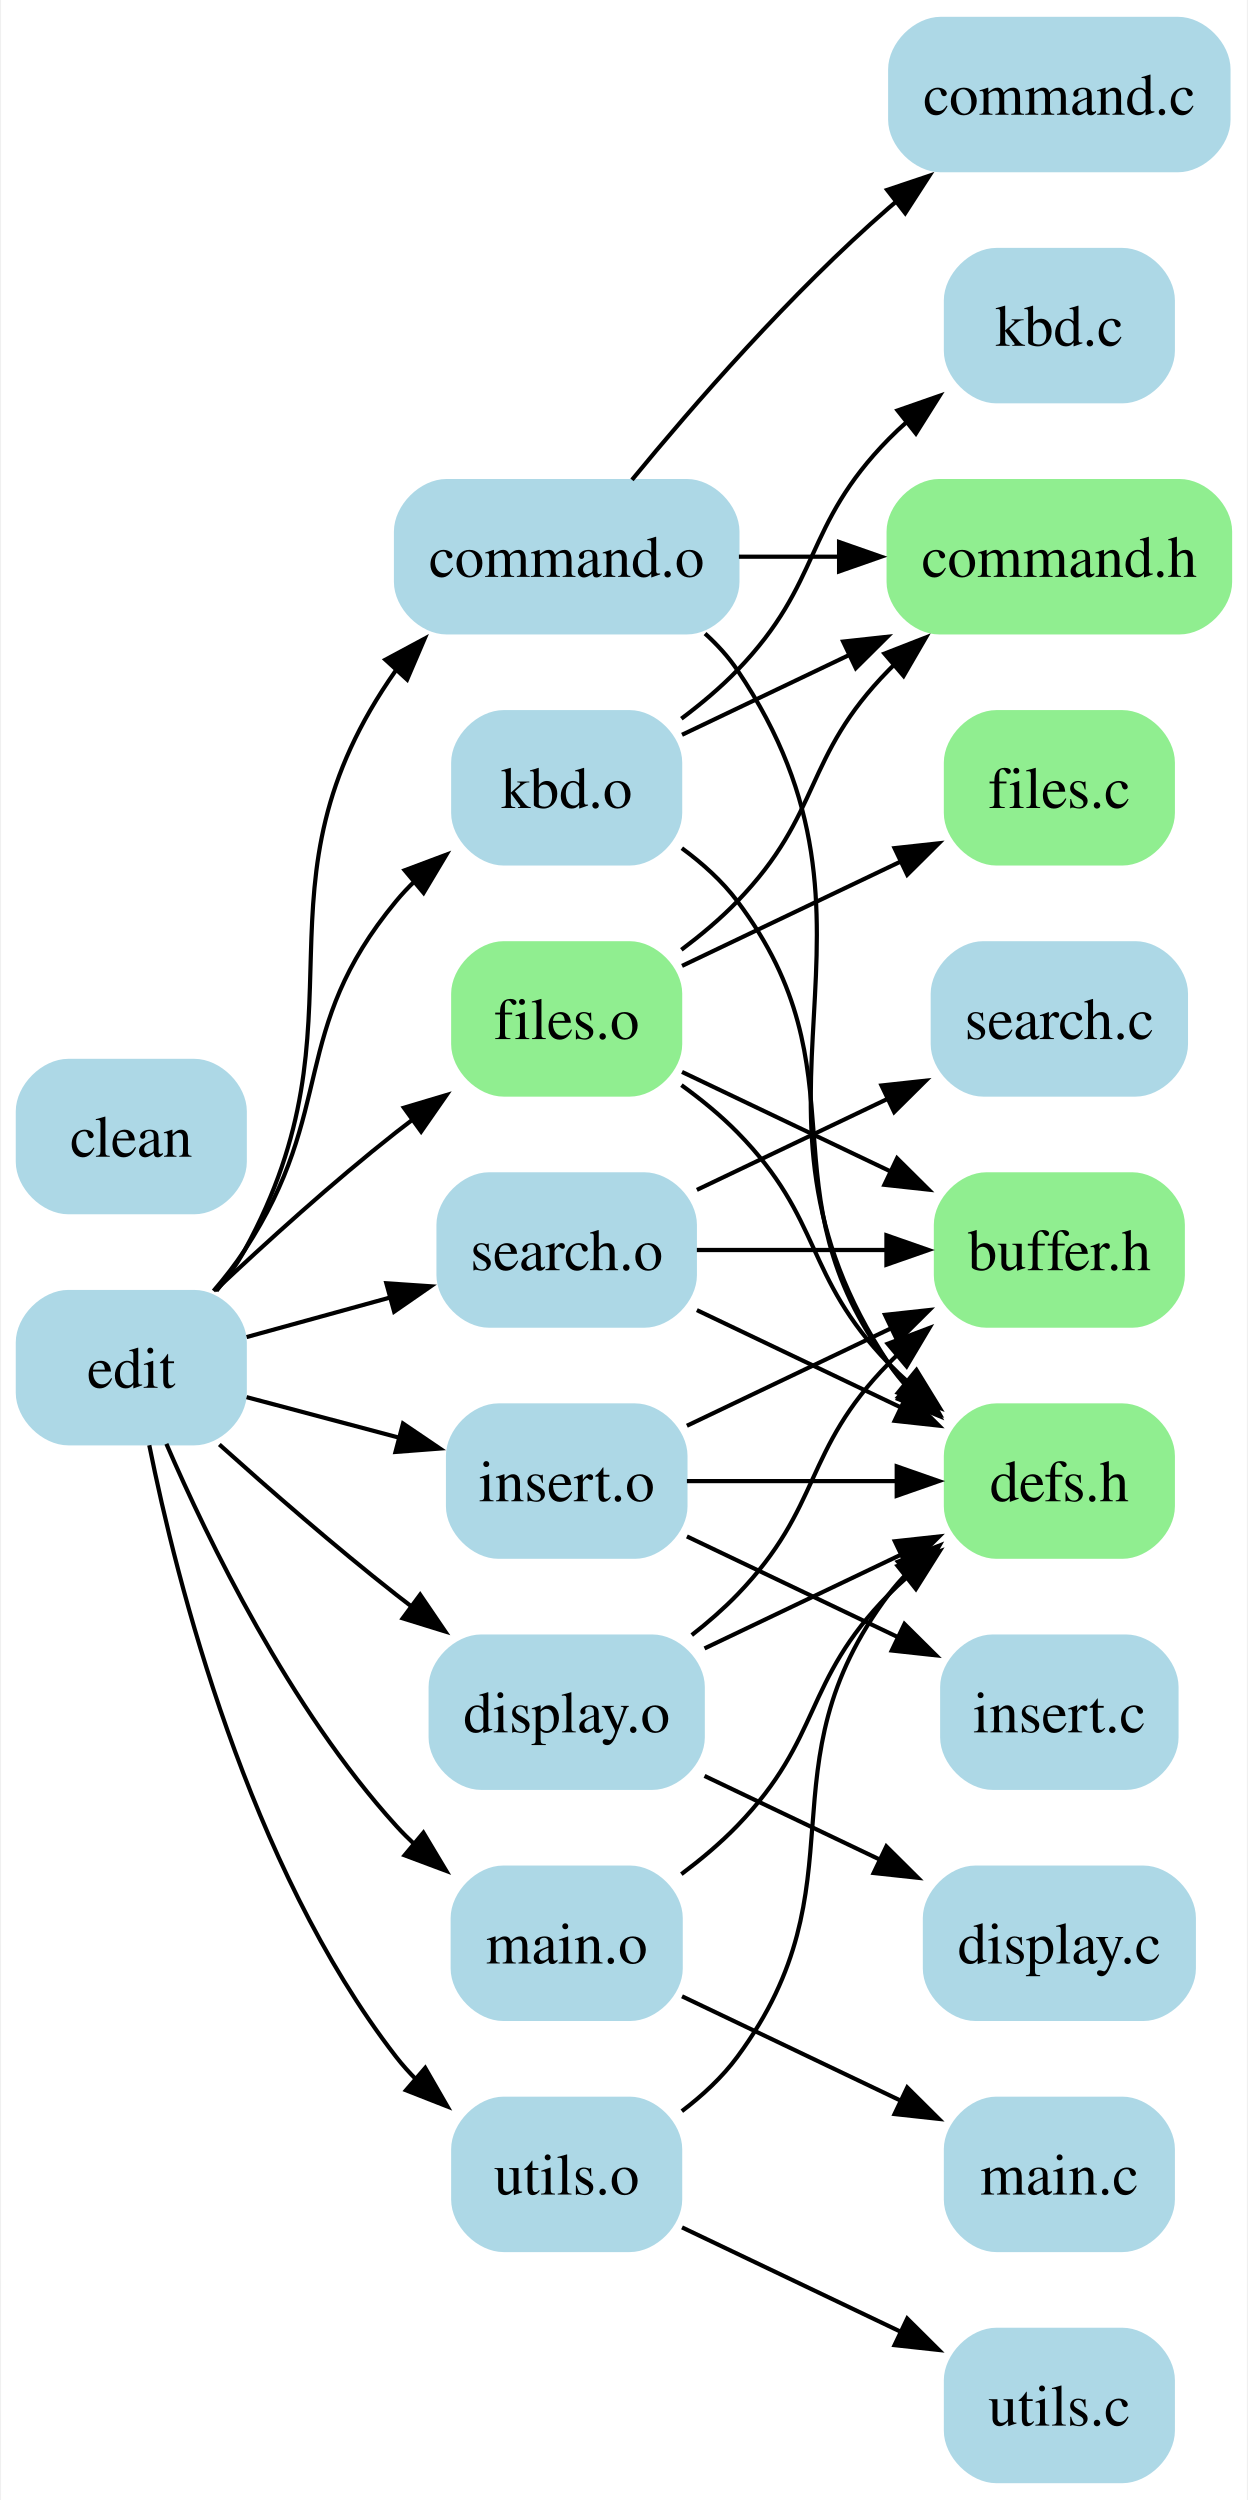
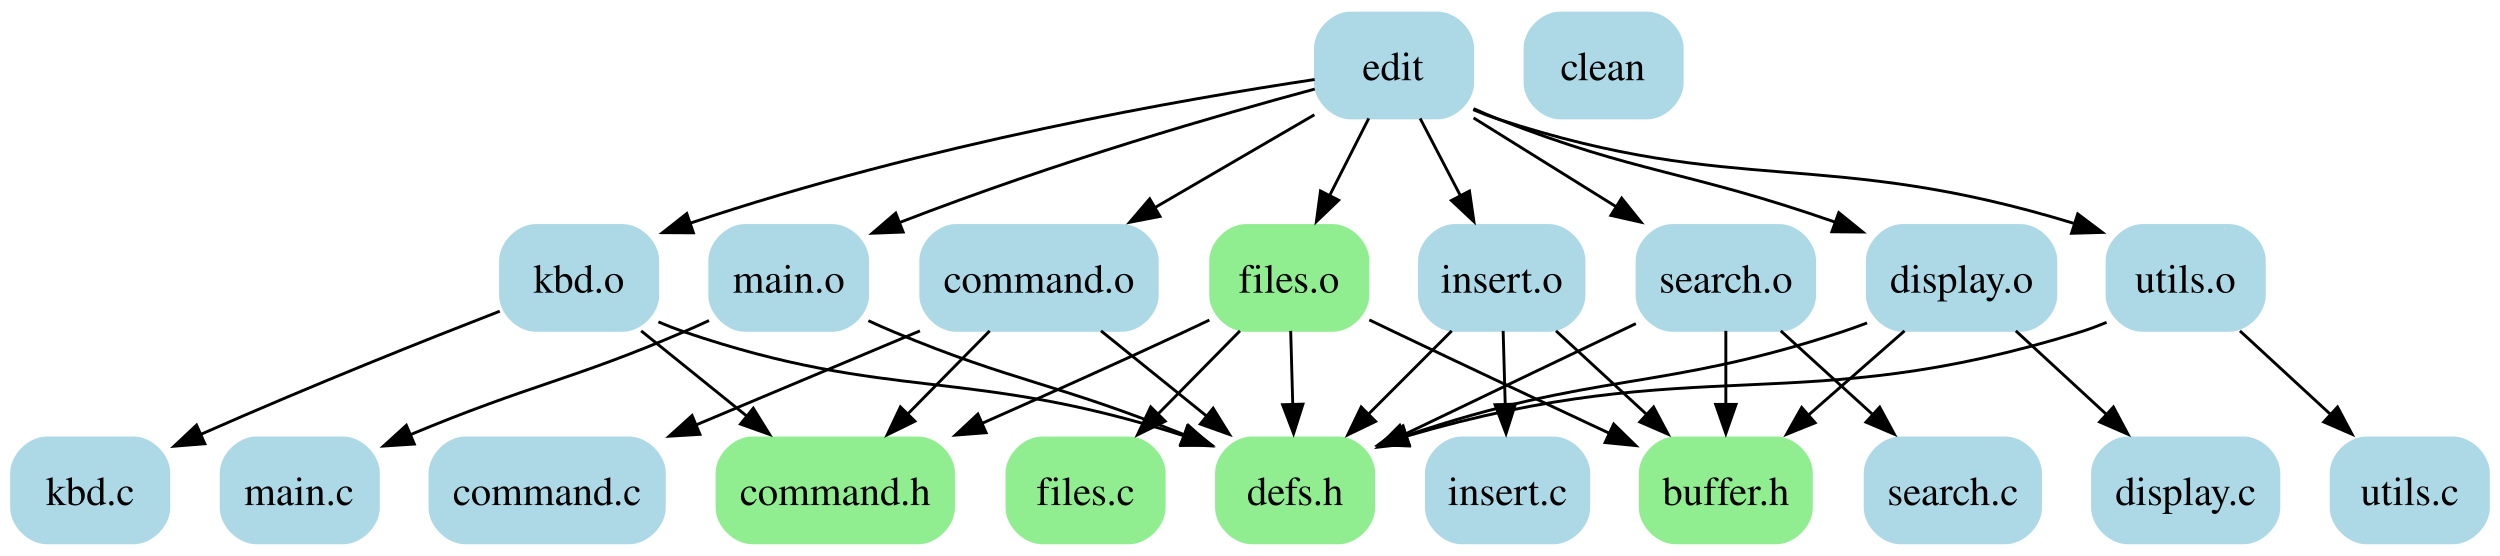
- <svg xmlns="http://www.w3.org/2000/svg" width="297pt" height="595pt" viewBox="0.00 0.00 296.50 595.00">
-   <g id="graph0" class="graph" transform="scale(1 1) rotate(0) translate(4 591)">
-     <polygon fill="white" stroke="none" points="-4,4 -4,-591 292.5,-591 292.5,4 -4,4" />
+ <svg xmlns="http://www.w3.org/2000/svg" width="859pt" height="191pt" viewBox="0.00 0.00 859.00 191.00">
+   <g id="graph0" class="graph" transform="scale(1 1) rotate(0) translate(4 187)">
+     <polygon fill="white" stroke="none" points="-4,4 -4,-187 855,-187 855,4 -4,4" />
    <g id="node1" class="node">
-       <path fill="lightblue" stroke="lightblue" d="M229.75,-330.5C229.75,-330.5 266,-330.5 266,-330.5 272,-330.5 278,-336.5 278,-342.5 278,-342.5 278,-354.5 278,-354.5 278,-360.5 272,-366.5 266,-366.5 266,-366.5 229.75,-366.5 229.75,-366.5 223.75,-366.5 217.75,-360.5 217.75,-354.5 217.75,-354.5 217.75,-342.5 217.75,-342.5 217.75,-336.5 223.75,-330.5 229.75,-330.5" />
-       <text text-anchor="middle" x="247.88" y="-343.7" font-family="Times,serif" font-size="14.00">search.c</text>
+       <path fill="lightgreen" stroke="lightgreen" d="M254.38,-0.5C254.38,-0.5 311.62,-0.5 311.62,-0.5 317.62,-0.5 323.62,-6.5 323.62,-12.5 323.62,-12.5 323.62,-24.5 323.62,-24.5 323.62,-30.5 317.62,-36.5 311.62,-36.5 311.62,-36.5 254.38,-36.5 254.38,-36.5 248.38,-36.5 242.38,-30.5 242.38,-24.5 242.38,-24.5 242.38,-12.5 242.38,-12.5 242.38,-6.5 248.38,-0.5 254.38,-0.5" />
+       <text text-anchor="middle" x="283" y="-13.45" font-family="Times,serif" font-size="14.00">command.h</text>
    </g>
    <g id="node2" class="node">
-       <path fill="lightblue" stroke="lightblue" d="M102,-440.5C102,-440.5 159.25,-440.5 159.25,-440.5 165.25,-440.5 171.25,-446.5 171.25,-452.5 171.25,-452.5 171.25,-464.5 171.25,-464.5 171.25,-470.5 165.25,-476.5 159.25,-476.5 159.25,-476.5 102,-476.5 102,-476.5 96,-476.5 90,-470.5 90,-464.5 90,-464.5 90,-452.5 90,-452.5 90,-446.5 96,-440.5 102,-440.5" />
-       <text text-anchor="middle" x="130.62" y="-453.7" font-family="Times,serif" font-size="14.00">command.o</text>
+       <path fill="lightblue" stroke="lightblue" d="M12,-0.5C12,-0.5 42,-0.5 42,-0.5 48,-0.5 54,-6.5 54,-12.5 54,-12.5 54,-24.5 54,-24.5 54,-30.5 48,-36.5 42,-36.5 42,-36.5 12,-36.5 12,-36.5 6,-36.5 0,-30.5 0,-24.5 0,-24.5 0,-12.5 0,-12.5 0,-6.5 6,-0.5 12,-0.5" />
+       <text text-anchor="middle" x="27" y="-13.45" font-family="Times,serif" font-size="14.00">kbd.c</text>
    </g>
    <g id="node3" class="node">
-       <path fill="lightblue" stroke="lightblue" d="M219.62,-550.5C219.62,-550.5 276.12,-550.5 276.12,-550.5 282.12,-550.5 288.12,-556.5 288.12,-562.5 288.12,-562.5 288.12,-574.5 288.12,-574.5 288.12,-580.5 282.12,-586.5 276.12,-586.5 276.12,-586.5 219.62,-586.5 219.62,-586.5 213.62,-586.5 207.62,-580.5 207.62,-574.5 207.62,-574.5 207.62,-562.5 207.62,-562.5 207.62,-556.5 213.62,-550.5 219.62,-550.5" />
-       <text text-anchor="middle" x="247.88" y="-563.7" font-family="Times,serif" font-size="14.00">command.c</text>
+       <path fill="lightgreen" stroke="lightgreen" d="M571.62,-0.5C571.62,-0.5 606.38,-0.5 606.38,-0.5 612.38,-0.5 618.38,-6.5 618.38,-12.5 618.38,-12.5 618.38,-24.5 618.38,-24.5 618.38,-30.5 612.38,-36.5 606.38,-36.5 606.38,-36.5 571.62,-36.5 571.62,-36.5 565.62,-36.5 559.62,-30.5 559.62,-24.5 559.62,-24.5 559.62,-12.5 559.62,-12.5 559.62,-6.5 565.62,-0.5 571.62,-0.5" />
+       <text text-anchor="middle" x="589" y="-13.45" font-family="Times,serif" font-size="14.00">buffer.h</text>
+     </g>
+     <g id="node4" class="node">
+       <path fill="lightblue" stroke="lightblue" d="M251.88,-73.5C251.88,-73.5 282.12,-73.5 282.12,-73.5 288.12,-73.5 294.12,-79.5 294.12,-85.5 294.12,-85.5 294.12,-97.5 294.12,-97.5 294.12,-103.5 288.12,-109.5 282.12,-109.5 282.12,-109.5 251.88,-109.5 251.88,-109.5 245.88,-109.5 239.88,-103.5 239.88,-97.5 239.88,-97.5 239.88,-85.5 239.88,-85.5 239.88,-79.5 245.88,-73.5 251.88,-73.5" />
+       <text text-anchor="middle" x="267" y="-86.45" font-family="Times,serif" font-size="14.00">main.o</text>
+     </g>
+     <g id="node5" class="node">
+       <path fill="lightblue" stroke="lightblue" d="M84,-0.5C84,-0.5 114,-0.5 114,-0.5 120,-0.5 126,-6.5 126,-12.5 126,-12.5 126,-24.5 126,-24.5 126,-30.5 120,-36.5 114,-36.5 114,-36.5 84,-36.5 84,-36.5 78,-36.5 72,-30.5 72,-24.5 72,-24.5 72,-12.5 72,-12.5 72,-6.5 78,-0.5 84,-0.5" />
+       <text text-anchor="middle" x="98.75" y="-13.45" font-family="Times,serif" font-size="14.00">main.c</text>
    </g>
    <g id="edge1" class="edge">
-       <path fill="none" stroke="black" d="M146.16,-476.8C160.64,-494.42 183.99,-521.31 207.25,-541.5 207.89,-542.05 208.53,-542.6 209.19,-543.15" />
-       <polygon fill="black" stroke="black" points="206.9,-545.8 216.94,-549.17 211.19,-540.27 206.9,-545.8" />
-     </g>
-     <g id="node4" class="node">
-       <path fill="lightgreen" stroke="lightgreen" d="M232.88,-220.5C232.88,-220.5 262.88,-220.5 262.88,-220.5 268.88,-220.5 274.88,-226.5 274.88,-232.5 274.88,-232.5 274.88,-244.5 274.88,-244.5 274.88,-250.5 268.88,-256.5 262.88,-256.5 262.88,-256.5 232.88,-256.5 232.88,-256.5 226.88,-256.5 220.88,-250.5 220.88,-244.5 220.88,-244.5 220.88,-232.5 220.88,-232.5 220.88,-226.5 226.88,-220.5 232.88,-220.5" />
-       <text text-anchor="middle" x="247.88" y="-233.7" font-family="Times,serif" font-size="14.00">defs.h</text>
+       <path fill="none" stroke="black" d="M239.61,-76.86C236.72,-75.52 233.81,-74.21 231,-73 192.16,-56.32 178.8,-55.08 136.76,-37.55" />
+       <polygon fill="black" stroke="black" points="138.36,-34.43 127.79,-33.74 135.62,-40.87 138.36,-34.43" />
+     </g>
+     <g id="node6" class="node">
+       <path fill="lightgreen" stroke="lightgreen" d="M426,-0.5C426,-0.5 456,-0.5 456,-0.5 462,-0.5 468,-6.5 468,-12.5 468,-12.5 468,-24.5 468,-24.5 468,-30.5 462,-36.5 456,-36.5 456,-36.5 426,-36.5 426,-36.5 420,-36.5 414,-30.5 414,-24.5 414,-24.5 414,-12.5 414,-12.5 414,-6.5 420,-0.5 426,-0.5" />
+       <text text-anchor="middle" x="441" y="-13.45" font-family="Times,serif" font-size="14.00">defs.h</text>
    </g>
    <g id="edge2" class="edge">
-       <path fill="none" stroke="black" d="M163.55,-440.21C166.46,-437.58 169.11,-434.67 171.25,-431.5 213.24,-369.29 165.79,-329.07 207.25,-266.5 208.65,-264.39 210.27,-262.39 212.03,-260.5" />
-       <polygon fill="black" stroke="black" points="214.23,-263.23 219.36,-253.96 209.57,-258.01 214.23,-263.23" />
-     </g>
-     <g id="node5" class="node">
-       <path fill="lightgreen" stroke="lightgreen" d="M219.25,-440.5C219.25,-440.5 276.5,-440.5 276.5,-440.5 282.5,-440.5 288.5,-446.5 288.5,-452.5 288.5,-452.5 288.5,-464.5 288.5,-464.5 288.5,-470.5 282.5,-476.5 276.5,-476.5 276.5,-476.5 219.25,-476.5 219.25,-476.5 213.25,-476.5 207.25,-470.5 207.25,-464.5 207.25,-464.5 207.25,-452.5 207.25,-452.5 207.25,-446.5 213.25,-440.5 219.25,-440.5" />
-       <text text-anchor="middle" x="247.88" y="-453.7" font-family="Times,serif" font-size="14.00">command.h</text>
+       <path fill="none" stroke="black" d="M294.37,-76.8C297.26,-75.47 300.18,-74.18 303,-73 344.24,-55.77 358.62,-55.48 403.02,-37.58" />
+       <polygon fill="black" stroke="black" points="404.32,-40.83 412.23,-33.78 401.65,-34.36 404.32,-40.83" />
+     </g>
+     <g id="node7" class="node">
+       <path fill="lightblue" stroke="lightblue" d="M649.62,-73.5C649.62,-73.5 690.38,-73.5 690.38,-73.5 696.38,-73.5 702.38,-79.5 702.38,-85.5 702.38,-85.5 702.38,-97.5 702.38,-97.5 702.38,-103.5 696.38,-109.5 690.38,-109.5 690.38,-109.5 649.62,-109.5 649.62,-109.5 643.62,-109.5 637.62,-103.5 637.62,-97.5 637.62,-97.5 637.62,-85.5 637.62,-85.5 637.62,-79.5 643.62,-73.5 649.62,-73.5" />
+       <text text-anchor="middle" x="670" y="-86.45" font-family="Times,serif" font-size="14.00">display.o</text>
+     </g>
+     <g id="edge5" class="edge">
+       <path fill="none" stroke="black" d="M650.39,-73.31C640.42,-64.57 628.11,-53.78 617.15,-44.17" />
+       <polygon fill="black" stroke="black" points="619.67,-41.73 609.85,-37.77 615.06,-47 619.67,-41.73" />
+     </g>
+     <g id="edge4" class="edge">
+       <path fill="none" stroke="black" d="M637.52,-76.04C634.66,-74.95 631.79,-73.92 629,-73 566.28,-52.35 544.52,-59.51 478.74,-37.19" />
+       <polygon fill="black" stroke="black" points="480.27,-34.02 469.68,-34.01 477.96,-40.63 480.27,-34.02" />
+     </g>
+     <g id="node8" class="node">
+       <path fill="lightblue" stroke="lightblue" d="M727,-0.5C727,-0.5 767,-0.5 767,-0.5 773,-0.5 779,-6.5 779,-12.5 779,-12.5 779,-24.5 779,-24.5 779,-30.5 773,-36.5 767,-36.5 767,-36.5 727,-36.5 727,-36.5 721,-36.5 715,-30.5 715,-24.5 715,-24.5 715,-12.5 715,-12.5 715,-6.5 721,-0.5 727,-0.5" />
+       <text text-anchor="middle" x="747" y="-13.45" font-family="Times,serif" font-size="14.00">display.c</text>
    </g>
    <g id="edge3" class="edge">
-       <path fill="none" stroke="black" d="M171.61,-458.5C179.39,-458.5 187.64,-458.5 195.72,-458.5" />
-       <polygon fill="black" stroke="black" points="195.45,-462 205.45,-458.5 195.45,-455 195.45,-462" />
-     </g>
-     <g id="node6" class="node">
-       <path fill="lightblue" stroke="lightblue" d="M115.62,-385.5C115.62,-385.5 145.62,-385.5 145.62,-385.5 151.62,-385.5 157.62,-391.5 157.62,-397.5 157.62,-397.5 157.62,-409.5 157.62,-409.5 157.62,-415.5 151.62,-421.5 145.62,-421.5 145.62,-421.5 115.62,-421.5 115.62,-421.5 109.62,-421.5 103.62,-415.5 103.62,-409.5 103.62,-409.5 103.62,-397.5 103.62,-397.5 103.62,-391.5 109.62,-385.5 115.62,-385.5" />
-       <text text-anchor="middle" x="130.62" y="-398.7" font-family="Times,serif" font-size="14.00">kbd.o</text>
-     </g>
-     <g id="edge5" class="edge">
-       <path fill="none" stroke="black" d="M158.03,-389.13C162.94,-385.52 167.65,-381.29 171.25,-376.5 202.15,-335.38 176.7,-307.88 207.25,-266.5 208.71,-264.52 210.36,-262.62 212.13,-260.82" />
-       <polygon fill="black" stroke="black" points="214.1,-263.75 219.33,-254.53 209.5,-258.47 214.1,-263.75" />
+       <path fill="none" stroke="black" d="M688.64,-73.31C698.03,-64.66 709.59,-54 719.93,-44.46" />
+       <polygon fill="black" stroke="black" points="722.17,-47.15 727.15,-37.8 717.43,-42.01 722.17,-47.15" />
+     </g>
+     <g id="node9" class="node">
+       <path fill="lightblue" stroke="lightblue" d="M155.75,-0.5C155.75,-0.5 212.25,-0.5 212.25,-0.5 218.25,-0.5 224.25,-6.5 224.25,-12.5 224.25,-12.5 224.25,-24.5 224.25,-24.5 224.25,-30.5 218.25,-36.5 212.25,-36.5 212.25,-36.5 155.75,-36.5 155.75,-36.5 149.75,-36.5 143.75,-30.5 143.75,-24.5 143.75,-24.5 143.75,-12.5 143.75,-12.5 143.75,-6.5 149.75,-0.5 155.75,-0.5" />
+       <text text-anchor="middle" x="184" y="-13.45" font-family="Times,serif" font-size="14.00">command.c</text>
+     </g>
+     <g id="node10" class="node">
+       <path fill="lightblue" stroke="lightblue" d="M180,-73.5C180,-73.5 210,-73.5 210,-73.5 216,-73.5 222,-79.5 222,-85.5 222,-85.5 222,-97.5 222,-97.5 222,-103.5 216,-109.5 210,-109.5 210,-109.5 180,-109.5 180,-109.5 174,-109.5 168,-103.5 168,-97.5 168,-97.5 168,-85.5 168,-85.5 168,-79.5 174,-73.5 180,-73.5" />
+       <text text-anchor="middle" x="194.88" y="-86.45" font-family="Times,serif" font-size="14.00">kbd.o</text>
+     </g>
+     <g id="edge8" class="edge">
+       <path fill="none" stroke="black" d="M216.3,-73.31C227.25,-64.48 240.77,-53.57 252.77,-43.89" />
+       <polygon fill="black" stroke="black" points="254.83,-46.73 260.41,-37.73 250.43,-41.28 254.83,-46.73" />
    </g>
    <g id="edge6" class="edge">
-       <path fill="none" stroke="black" d="M158.07,-416.12C169.93,-421.78 184.31,-428.64 198.02,-435.19" />
-       <polygon fill="black" stroke="black" points="196.42,-438.3 206.95,-439.45 199.43,-431.98 196.42,-438.3" />
-     </g>
-     <g id="node7" class="node">
-       <path fill="lightblue" stroke="lightblue" d="M232.88,-495.5C232.88,-495.5 262.88,-495.5 262.88,-495.5 268.88,-495.5 274.88,-501.5 274.88,-507.5 274.88,-507.5 274.88,-519.5 274.88,-519.5 274.88,-525.5 268.88,-531.5 262.88,-531.5 262.88,-531.5 232.88,-531.5 232.88,-531.5 226.88,-531.5 220.88,-525.5 220.88,-519.5 220.88,-519.5 220.88,-507.5 220.88,-507.5 220.88,-501.5 226.88,-495.5 232.88,-495.5" />
-       <text text-anchor="middle" x="247.88" y="-508.7" font-family="Times,serif" font-size="14.00">kbd.c</text>
-     </g>
-     <g id="edge4" class="edge">
-       <path fill="none" stroke="black" d="M157.91,-419.95C162.61,-423.47 167.27,-427.38 171.25,-431.5 191.54,-452.52 186.78,-465.65 207.25,-486.5 208.61,-487.89 210.06,-489.25 211.56,-490.57" />
-       <polygon fill="black" stroke="black" points="209.38,-493.31 219.38,-496.8 213.73,-487.83 209.38,-493.31" />
-     </g>
-     <g id="node8" class="node">
-       <path fill="lightgreen" stroke="lightgreen" d="M115.62,-330.5C115.62,-330.5 145.62,-330.5 145.62,-330.5 151.62,-330.5 157.62,-336.5 157.62,-342.5 157.62,-342.5 157.62,-354.5 157.62,-354.5 157.62,-360.5 151.62,-366.5 145.62,-366.5 145.62,-366.5 115.62,-366.5 115.62,-366.5 109.62,-366.5 103.62,-360.5 103.62,-354.5 103.62,-354.5 103.62,-342.5 103.62,-342.5 103.62,-336.5 109.62,-330.5 115.62,-330.5" />
-       <text text-anchor="middle" x="130.62" y="-343.7" font-family="Times,serif" font-size="14.00">files.o</text>
-     </g>
-     <g id="edge8" class="edge">
-       <path fill="none" stroke="black" d="M157.93,-332.74C162.63,-329.34 167.28,-325.54 171.25,-321.5 191.72,-300.65 186.96,-287.52 207.25,-266.5 208.74,-264.95 210.33,-263.44 211.98,-261.96" />
-       <polygon fill="black" stroke="black" points="213.87,-264.94 219.41,-255.91 209.45,-259.51 213.87,-264.94" />
+       <path fill="none" stroke="black" d="M167.72,-80.07C142.97,-70.46 105.29,-55.51 64.78,-37.67" />
+       <polygon fill="black" stroke="black" points="66.37,-34.54 55.81,-33.68 63.53,-40.94 66.37,-34.54" />
+     </g>
+     <g id="edge7" class="edge">
+       <path fill="none" stroke="black" d="M222.22,-76.4C225.14,-75.15 228.11,-73.99 231,-73 302.4,-48.68 327.94,-61.2 402.87,-37.23" />
+       <polygon fill="black" stroke="black" points="403.96,-40.56 412.34,-34.08 401.75,-33.91 403.96,-40.56" />
+     </g>
+     <g id="node11" class="node">
+       <path fill="lightgreen" stroke="lightgreen" d="M424,-73.5C424,-73.5 454,-73.5 454,-73.5 460,-73.5 466,-79.5 466,-85.5 466,-85.5 466,-97.5 466,-97.5 466,-103.5 460,-109.5 454,-109.5 454,-109.5 424,-109.5 424,-109.5 418,-109.5 412,-103.5 412,-97.5 412,-97.5 412,-85.5 412,-85.5 412,-79.5 418,-73.5 424,-73.5" />
+       <text text-anchor="middle" x="438.88" y="-86.45" font-family="Times,serif" font-size="14.00">files.o</text>
+     </g>
+     <g id="edge12" class="edge">
+       <path fill="none" stroke="black" d="M411.53,-77.03C408.65,-75.66 405.77,-74.29 403,-73 380.17,-62.36 354.7,-50.95 333.13,-41.41" />
+       <polygon fill="black" stroke="black" points="334.82,-38.33 324.26,-37.49 332,-44.73 334.82,-38.33" />
+     </g>
+     <g id="edge11" class="edge">
+       <path fill="none" stroke="black" d="M466.5,-77.08C469.37,-75.7 472.24,-74.32 475,-73 499.58,-61.26 527.24,-48.27 549.16,-38.03" />
+       <polygon fill="black" stroke="black" points="550.47,-41.29 558.05,-33.89 547.51,-34.94 550.47,-41.29" />
    </g>
    <g id="edge10" class="edge">
-       <path fill="none" stroke="black" d="M157.91,-364.95C162.61,-368.47 167.27,-372.38 171.25,-376.5 191.54,-397.52 186.78,-410.65 207.25,-431.5 207.72,-431.98 208.21,-432.46 208.7,-432.94" />
-       <polygon fill="black" stroke="black" points="206.25,-435.44 216.12,-439.29 210.8,-430.13 206.25,-435.44" />
-     </g>
-     <g id="node9" class="node">
-       <path fill="lightgreen" stroke="lightgreen" d="M232.88,-385.5C232.88,-385.5 262.88,-385.5 262.88,-385.5 268.88,-385.5 274.88,-391.5 274.88,-397.5 274.88,-397.5 274.88,-409.5 274.88,-409.5 274.88,-415.5 268.88,-421.5 262.88,-421.5 262.88,-421.5 232.88,-421.5 232.88,-421.5 226.88,-421.5 220.88,-415.5 220.88,-409.5 220.88,-409.5 220.88,-397.5 220.88,-397.5 220.88,-391.5 226.88,-385.5 232.88,-385.5" />
-       <text text-anchor="middle" x="247.88" y="-398.7" font-family="Times,serif" font-size="14.00">files.c</text>
-     </g>
-     <g id="edge7" class="edge">
-       <path fill="none" stroke="black" d="M158.07,-361.12C173.59,-368.52 193.42,-377.99 210.41,-386.1" />
-       <polygon fill="black" stroke="black" points="208.66,-389.14 219.19,-390.29 211.67,-382.82 208.66,-389.14" />
-     </g>
-     <g id="node10" class="node">
-       <path fill="lightgreen" stroke="lightgreen" d="M230.5,-275.5C230.5,-275.5 265.25,-275.5 265.25,-275.5 271.25,-275.5 277.25,-281.5 277.25,-287.5 277.25,-287.5 277.25,-299.5 277.25,-299.5 277.25,-305.5 271.25,-311.5 265.25,-311.5 265.25,-311.5 230.5,-311.5 230.5,-311.5 224.5,-311.5 218.5,-305.5 218.5,-299.5 218.5,-299.5 218.5,-287.5 218.5,-287.5 218.5,-281.5 224.5,-275.5 230.5,-275.5" />
-       <text text-anchor="middle" x="247.88" y="-288.7" font-family="Times,serif" font-size="14.00">buffer.h</text>
+       <path fill="none" stroke="black" d="M439.48,-73.31C439.7,-65.64 439.96,-56.39 440.2,-47.74" />
+       <polygon fill="black" stroke="black" points="443.69,-48.14 440.48,-38.04 436.7,-47.94 443.69,-48.14" />
+     </g>
+     <g id="node12" class="node">
+       <path fill="lightgreen" stroke="lightgreen" d="M354,-0.5C354,-0.5 384,-0.5 384,-0.5 390,-0.5 396,-6.5 396,-12.5 396,-12.5 396,-24.5 396,-24.5 396,-30.5 390,-36.5 384,-36.5 384,-36.5 354,-36.5 354,-36.5 348,-36.5 342,-30.5 342,-24.5 342,-24.5 342,-12.5 342,-12.5 342,-6.5 348,-0.5 354,-0.5" />
+       <text text-anchor="middle" x="369" y="-13.45" font-family="Times,serif" font-size="14.00">files.c</text>
    </g>
    <g id="edge9" class="edge">
-       <path fill="none" stroke="black" d="M158.07,-335.88C172.78,-328.86 191.39,-319.98 207.76,-312.17" />
-       <polygon fill="black" stroke="black" points="209.25,-315.33 216.77,-307.87 206.24,-309.02 209.25,-315.33" />
-     </g>
-     <g id="node11" class="node">
-       <path fill="lightblue" stroke="lightblue" d="M114.38,-220.5C114.38,-220.5 146.88,-220.5 146.88,-220.5 152.88,-220.5 158.88,-226.5 158.88,-232.5 158.88,-232.5 158.88,-244.5 158.88,-244.5 158.88,-250.5 152.88,-256.5 146.88,-256.5 146.88,-256.5 114.38,-256.5 114.38,-256.5 108.38,-256.5 102.38,-250.5 102.38,-244.5 102.38,-244.5 102.38,-232.5 102.38,-232.5 102.38,-226.5 108.38,-220.5 114.38,-220.5" />
-       <text text-anchor="middle" x="130.62" y="-233.7" font-family="Times,serif" font-size="14.00">insert.o</text>
-     </g>
-     <g id="edge12" class="edge">
-       <path fill="none" stroke="black" d="M159.23,-238.5C174.23,-238.5 193.01,-238.5 209.32,-238.5" />
-       <polygon fill="black" stroke="black" points="209.17,-242 219.17,-238.5 209.17,-235 209.17,-242" />
+       <path fill="none" stroke="black" d="M422.05,-73.31C413.54,-64.68 403.07,-54.06 393.68,-44.53" />
+       <polygon fill="black" stroke="black" points="396.36,-42.27 386.85,-37.61 391.38,-47.18 396.36,-42.27" />
+     </g>
+     <g id="node13" class="node">
+       <path fill="lightblue" stroke="lightblue" d="M460,-146.5C460,-146.5 490,-146.5 490,-146.5 496,-146.5 502,-152.5 502,-158.5 502,-158.5 502,-170.5 502,-170.5 502,-176.5 496,-182.5 490,-182.5 490,-182.5 460,-182.5 460,-182.5 454,-182.5 448,-176.5 448,-170.5 448,-170.5 448,-158.5 448,-158.5 448,-152.5 454,-146.5 460,-146.5" />
+       <text text-anchor="middle" x="474.62" y="-159.45" font-family="Times,serif" font-size="14.00">edit</text>
    </g>
    <g id="edge13" class="edge">
-       <path fill="none" stroke="black" d="M159.23,-251.67C173.87,-258.66 192.1,-267.36 208.13,-275.01" />
-       <polygon fill="black" stroke="black" points="206.39,-278.06 216.93,-279.21 209.41,-271.74 206.39,-278.06" />
-     </g>
-     <g id="node12" class="node">
-       <path fill="lightblue" stroke="lightblue" d="M232,-165.5C232,-165.5 263.75,-165.5 263.75,-165.5 269.75,-165.5 275.75,-171.5 275.75,-177.5 275.75,-177.5 275.75,-189.5 275.75,-189.5 275.75,-195.5 269.75,-201.5 263.75,-201.5 263.75,-201.5 232,-201.5 232,-201.5 226,-201.5 220,-195.5 220,-189.5 220,-189.5 220,-177.5 220,-177.5 220,-171.5 226,-165.5 232,-165.5" />
-       <text text-anchor="middle" x="247.88" y="-178.7" font-family="Times,serif" font-size="14.00">insert.c</text>
-     </g>
-     <g id="edge11" class="edge">
-       <path fill="none" stroke="black" d="M159.23,-225.33C174.31,-218.13 193.19,-209.12 209.56,-201.31" />
-       <polygon fill="black" stroke="black" points="211.01,-204.49 218.53,-197.03 207.99,-198.18 211.01,-204.49" />
-     </g>
-     <g id="node13" class="node">
-       <path fill="lightblue" stroke="lightblue" d="M112.12,-275.5C112.12,-275.5 149.12,-275.5 149.12,-275.5 155.12,-275.5 161.12,-281.5 161.12,-287.5 161.12,-287.5 161.12,-299.5 161.12,-299.5 161.12,-305.5 155.12,-311.5 149.12,-311.5 149.12,-311.5 112.12,-311.5 112.12,-311.5 106.12,-311.5 100.12,-305.5 100.12,-299.5 100.12,-299.5 100.12,-287.5 100.12,-287.5 100.12,-281.5 106.12,-275.5 112.12,-275.5" />
-       <text text-anchor="middle" x="130.62" y="-288.7" font-family="Times,serif" font-size="14.00">search.o</text>
+       <path fill="none" stroke="black" d="M447.75,-156.4C415.54,-147.71 360.24,-131.87 305,-110.51" />
+       <polygon fill="black" stroke="black" points="306.32,-107.27 295.73,-106.86 303.76,-113.78 306.32,-107.27" />
+     </g>
+     <g id="edge16" class="edge">
+       <path fill="none" stroke="black" d="M502.32,-149.67C505.22,-148.37 508.15,-147.12 511,-146 558.84,-127.21 575.42,-128.52 626.71,-110.62" />
+       <polygon fill="black" stroke="black" points="627.8,-113.94 636.03,-107.28 625.43,-107.36 627.8,-113.94" />
    </g>
    <g id="edge14" class="edge">
-       <path fill="none" stroke="black" d="M161.6,-307.81C175.59,-314.48 192.41,-322.51 207.41,-329.67" />
-       <polygon fill="black" stroke="black" points="205.55,-332.65 216.08,-333.8 208.56,-326.34 205.55,-332.65" />
+       <path fill="none" stroke="black" d="M447.71,-159.68C403.91,-153.09 315.26,-137.88 233.01,-110.27" />
+       <polygon fill="black" stroke="black" points="234.26,-107 223.66,-107.06 231.98,-113.62 234.26,-107" />
+     </g>
+     <g id="edge19" class="edge">
+       <path fill="none" stroke="black" d="M466.29,-146.31C462.22,-138.29 457.28,-128.55 452.73,-119.57" />
+       <polygon fill="black" stroke="black" points="455.96,-118.21 448.32,-110.88 449.72,-121.38 455.96,-118.21" />
+     </g>
+     <g id="node14" class="node">
+       <path fill="lightblue" stroke="lightblue" d="M324.38,-73.5C324.38,-73.5 381.62,-73.5 381.62,-73.5 387.62,-73.5 393.62,-79.5 393.62,-85.5 393.62,-85.5 393.62,-97.5 393.62,-97.5 393.62,-103.5 387.62,-109.5 381.62,-109.5 381.62,-109.5 324.38,-109.5 324.38,-109.5 318.38,-109.5 312.38,-103.5 312.38,-97.5 312.38,-97.5 312.38,-85.5 312.38,-85.5 312.38,-79.5 318.38,-73.5 324.38,-73.5" />
+       <text text-anchor="middle" x="353" y="-86.45" font-family="Times,serif" font-size="14.00">command.o</text>
    </g>
    <g id="edge15" class="edge">
-       <path fill="none" stroke="black" d="M161.6,-279.19C176.6,-272.04 194.86,-263.32 210.63,-255.8" />
-       <polygon fill="black" stroke="black" points="211.69,-259.17 219.21,-251.7 208.68,-252.85 211.69,-259.17" />
-     </g>
-     <g id="edge16" class="edge">
-       <path fill="none" stroke="black" d="M161.6,-293.5C175.39,-293.5 191.95,-293.5 206.79,-293.5" />
-       <polygon fill="black" stroke="black" points="206.72,-297 216.72,-293.5 206.72,-290 206.72,-297" />
-     </g>
-     <g id="node14" class="node">
-       <path fill="lightblue" stroke="lightblue" d="M12,-247.5C12,-247.5 42,-247.5 42,-247.5 48,-247.5 54,-253.5 54,-259.5 54,-259.5 54,-271.5 54,-271.5 54,-277.5 48,-283.5 42,-283.5 42,-283.5 12,-283.5 12,-283.5 6,-283.5 0,-277.5 0,-271.5 0,-271.5 0,-259.5 0,-259.5 0,-253.5 6,-247.5 12,-247.5" />
-       <text text-anchor="middle" x="27" y="-260.7" font-family="Times,serif" font-size="14.00">edit</text>
-     </g>
-     <g id="edge19" class="edge">
-       <path fill="none" stroke="black" d="M47.28,-283.79C49.8,-286.84 52.15,-290.13 54,-293.5 84.49,-349.07 53.48,-379.69 90,-431.5 90.07,-431.6 90.14,-431.7 90.21,-431.79" />
-       <polygon fill="black" stroke="black" points="87.48,-433.99 96.81,-439 92.64,-429.26 87.48,-433.99" />
+       <path fill="none" stroke="black" d="M447.62,-147.57C431.45,-138.16 410.71,-126.08 392.76,-115.64" />
+       <polygon fill="black" stroke="black" points="394.56,-112.64 384.16,-110.63 391.04,-118.69 394.56,-112.64" />
+     </g>
+     <g id="node15" class="node">
+       <path fill="lightblue" stroke="lightblue" d="M495.75,-73.5C495.75,-73.5 528.25,-73.5 528.25,-73.5 534.25,-73.5 540.25,-79.5 540.25,-85.5 540.25,-85.5 540.25,-97.5 540.25,-97.5 540.25,-103.5 534.25,-109.5 528.25,-109.5 528.25,-109.5 495.75,-109.5 495.75,-109.5 489.75,-109.5 483.75,-103.5 483.75,-97.5 483.75,-97.5 483.75,-85.5 483.75,-85.5 483.75,-79.5 489.75,-73.5 495.75,-73.5" />
+       <text text-anchor="middle" x="512" y="-86.45" font-family="Times,serif" font-size="14.00">insert.o</text>
+     </g>
+     <g id="edge17" class="edge">
+       <path fill="none" stroke="black" d="M483.96,-146.31C488.14,-138.29 493.21,-128.55 497.89,-119.57" />
+       <polygon fill="black" stroke="black" points="500.91,-121.36 502.43,-110.87 494.7,-118.12 500.91,-121.36" />
+     </g>
+     <g id="node16" class="node">
+       <path fill="lightblue" stroke="lightblue" d="M570.5,-73.5C570.5,-73.5 607.5,-73.5 607.5,-73.5 613.5,-73.5 619.5,-79.5 619.5,-85.5 619.5,-85.5 619.5,-97.5 619.5,-97.5 619.5,-103.5 613.5,-109.5 607.5,-109.5 607.5,-109.5 570.5,-109.5 570.5,-109.5 564.5,-109.5 558.5,-103.5 558.5,-97.5 558.5,-97.5 558.5,-85.5 558.5,-85.5 558.5,-79.5 564.5,-73.5 570.5,-73.5" />
+       <text text-anchor="middle" x="589" y="-86.45" font-family="Times,serif" font-size="14.00">search.o</text>
    </g>
    <g id="edge18" class="edge">
-       <path fill="none" stroke="black" d="M46.56,-283.75C49.24,-286.86 51.82,-290.17 54,-293.5 76,-327.16 64.38,-345.51 90,-376.5 91.39,-378.18 92.92,-379.81 94.53,-381.36" />
-       <polygon fill="black" stroke="black" points="92.07,-383.87 101.99,-387.59 96.56,-378.5 92.07,-383.87" />
+       <path fill="none" stroke="black" d="M502.31,-146.49C517.03,-137.32 535.43,-125.86 551.49,-115.86" />
+       <polygon fill="black" stroke="black" points="553.2,-118.92 559.84,-110.66 549.5,-112.98 553.2,-118.92" />
+     </g>
+     <g id="node17" class="node">
+       <path fill="lightblue" stroke="lightblue" d="M732,-73.5C732,-73.5 762,-73.5 762,-73.5 768,-73.5 774,-79.5 774,-85.5 774,-85.5 774,-97.5 774,-97.5 774,-103.5 768,-109.5 762,-109.5 762,-109.5 732,-109.5 732,-109.5 726,-109.5 720,-103.5 720,-97.5 720,-97.5 720,-85.5 720,-85.5 720,-79.5 726,-73.5 732,-73.5" />
+       <text text-anchor="middle" x="746.88" y="-86.45" font-family="Times,serif" font-size="14.00">utils.o</text>
+     </g>
+     <g id="edge20" class="edge">
+       <path fill="none" stroke="black" d="M502.19,-149.32C505.12,-148.09 508.09,-146.95 511,-146 593.51,-119.09 622.84,-136.52 709.01,-110.12" />
+       <polygon fill="black" stroke="black" points="709.9,-113.51 718.36,-107.14 707.77,-106.84 709.9,-113.51" />
+     </g>
+     <g id="edge31" class="edge">
+       <path fill="none" stroke="black" d="M336.05,-73.31C327.54,-64.68 317.07,-54.06 307.68,-44.53" />
+       <polygon fill="black" stroke="black" points="310.36,-42.27 300.85,-37.61 305.38,-47.18 310.36,-42.27" />
+     </g>
+     <g id="edge30" class="edge">
+       <path fill="none" stroke="black" d="M374.3,-73.31C385.25,-64.48 398.77,-53.57 410.77,-43.89" />
+       <polygon fill="black" stroke="black" points="412.83,-46.73 418.41,-37.73 408.43,-41.28 412.83,-46.73" />
+     </g>
+     <g id="edge29" class="edge">
+       <path fill="none" stroke="black" d="M312.09,-73.31C288.94,-63.59 259.79,-51.34 235.14,-40.99" />
+       <polygon fill="black" stroke="black" points="236.5,-37.76 225.93,-37.12 233.79,-44.22 236.5,-37.76" />
+     </g>
+     <g id="edge26" class="edge">
+       <path fill="none" stroke="black" d="M530.64,-73.31C540.03,-64.66 551.59,-54 561.93,-44.46" />
+       <polygon fill="black" stroke="black" points="564.17,-47.15 569.15,-37.8 559.43,-42.01 564.17,-47.15" />
+     </g>
+     <g id="edge25" class="edge">
+       <path fill="none" stroke="black" d="M494.81,-73.31C486.18,-64.68 475.56,-54.06 466.03,-44.53" />
+       <polygon fill="black" stroke="black" points="468.65,-42.2 459.1,-37.6 463.7,-47.15 468.65,-42.2" />
+     </g>
+     <g id="node20" class="node">
+       <path fill="lightblue" stroke="lightblue" d="M498.12,-0.5C498.12,-0.5 529.88,-0.5 529.88,-0.5 535.88,-0.5 541.88,-6.5 541.88,-12.5 541.88,-12.5 541.88,-24.5 541.88,-24.5 541.88,-30.5 535.88,-36.5 529.88,-36.5 529.88,-36.5 498.12,-36.5 498.12,-36.5 492.12,-36.5 486.12,-30.5 486.12,-24.5 486.12,-24.5 486.12,-12.5 486.12,-12.5 486.12,-6.5 492.12,-0.5 498.12,-0.5" />
+       <text text-anchor="middle" x="514" y="-13.45" font-family="Times,serif" font-size="14.00">insert.c</text>
+     </g>
+     <g id="edge24" class="edge">
+       <path fill="none" stroke="black" d="M512.48,-73.31C512.7,-65.64 512.96,-56.39 513.2,-47.74" />
+       <polygon fill="black" stroke="black" points="516.69,-48.14 513.48,-38.04 509.7,-47.94 516.69,-48.14" />
    </g>
    <g id="edge23" class="edge">
-       <path fill="none" stroke="black" d="M46.95,-283.86C58.94,-295.15 74.95,-309.67 90,-321.5 91.31,-322.53 92.65,-323.56 94.02,-324.59" />
-       <polygon fill="black" stroke="black" points="91.88,-327.36 102.03,-330.39 95.98,-321.69 91.88,-327.36" />
+       <path fill="none" stroke="black" d="M589,-73.31C589,-65.73 589,-56.6 589,-48.04" />
+       <polygon fill="black" stroke="black" points="592.5,-48.04 589,-38.04 585.5,-48.04 592.5,-48.04" />
+     </g>
+     <g id="edge22" class="edge">
+       <path fill="none" stroke="black" d="M558.07,-75.8C537.68,-66.08 510.14,-52.95 478.18,-37.55" />
+       <polygon fill="black" stroke="black" points="480.01,-34.55 469.48,-33.36 476.97,-40.86 480.01,-34.55" />
+     </g>
+     <g id="node18" class="node">
+       <path fill="lightblue" stroke="lightblue" d="M648.88,-0.5C648.88,-0.5 685.12,-0.5 685.12,-0.5 691.12,-0.5 697.12,-6.5 697.12,-12.5 697.12,-12.5 697.12,-24.5 697.12,-24.5 697.12,-30.5 691.12,-36.5 685.12,-36.5 685.12,-36.5 648.88,-36.5 648.88,-36.5 642.88,-36.5 636.88,-30.5 636.88,-24.5 636.88,-24.5 636.88,-12.5 636.88,-12.5 636.88,-6.5 642.88,-0.5 648.88,-0.5" />
+       <text text-anchor="middle" x="667" y="-13.45" font-family="Times,serif" font-size="14.00">search.c</text>
    </g>
    <g id="edge21" class="edge">
-       <path fill="none" stroke="black" d="M54.44,-258.48C65.6,-255.51 78.83,-252 91.05,-248.75" />
-       <polygon fill="black" stroke="black" points="91.67,-252.2 100.44,-246.25 89.88,-245.44 91.67,-252.2" />
-     </g>
-     <g id="edge22" class="edge">
-       <path fill="none" stroke="black" d="M54.44,-272.78C64.95,-275.68 77.3,-279.08 88.91,-282.28" />
-       <polygon fill="black" stroke="black" points="87.7,-285.58 98.27,-284.86 89.56,-278.83 87.7,-285.58" />
-     </g>
-     <g id="node15" class="node">
-       <path fill="lightblue" stroke="lightblue" d="M115.5,-110.5C115.5,-110.5 145.75,-110.5 145.75,-110.5 151.75,-110.5 157.75,-116.5 157.75,-122.5 157.75,-122.5 157.75,-134.5 157.75,-134.5 157.75,-140.5 151.75,-146.5 145.75,-146.5 145.75,-146.5 115.5,-146.5 115.5,-146.5 109.5,-146.5 103.5,-140.5 103.5,-134.5 103.5,-134.5 103.5,-122.5 103.5,-122.5 103.5,-116.5 109.5,-110.5 115.5,-110.5" />
-       <text text-anchor="middle" x="130.62" y="-123.7" font-family="Times,serif" font-size="14.00">main.o</text>
-     </g>
-     <g id="edge17" class="edge">
-       <path fill="none" stroke="black" d="M35.35,-247.36C45.28,-224.37 64.7,-184.4 90,-156.5 91.44,-154.91 92.99,-153.36 94.61,-151.85" />
-       <polygon fill="black" stroke="black" points="96.52,-154.82 101.96,-145.73 92.04,-149.44 96.52,-154.82" />
-     </g>
-     <g id="node16" class="node">
-       <path fill="lightblue" stroke="lightblue" d="M110.25,-165.5C110.25,-165.5 151,-165.5 151,-165.5 157,-165.5 163,-171.5 163,-177.5 163,-177.5 163,-189.5 163,-189.5 163,-195.5 157,-201.5 151,-201.5 151,-201.5 110.25,-201.5 110.25,-201.5 104.25,-201.5 98.25,-195.5 98.25,-189.5 98.25,-189.5 98.25,-177.5 98.25,-177.5 98.25,-171.5 104.25,-165.5 110.25,-165.5" />
-       <text text-anchor="middle" x="130.62" y="-178.7" font-family="Times,serif" font-size="14.00">display.o</text>
-     </g>
-     <g id="edge20" class="edge">
-       <path fill="none" stroke="black" d="M47.95,-247.21C59.89,-236.5 75.52,-222.87 90,-211.5 91.28,-210.49 92.6,-209.48 93.94,-208.46" />
-       <polygon fill="black" stroke="black" points="95.75,-211.47 101.71,-202.71 91.59,-205.84 95.75,-211.47" />
-     </g>
-     <g id="node17" class="node">
-       <path fill="lightblue" stroke="lightblue" d="M115.62,-55.5C115.62,-55.5 145.62,-55.5 145.62,-55.5 151.62,-55.5 157.62,-61.5 157.62,-67.5 157.62,-67.5 157.62,-79.5 157.62,-79.5 157.62,-85.5 151.62,-91.5 145.62,-91.5 145.62,-91.5 115.62,-91.5 115.62,-91.5 109.62,-91.5 103.62,-85.5 103.62,-79.5 103.62,-79.5 103.62,-67.5 103.62,-67.5 103.62,-61.5 109.62,-55.5 115.62,-55.5" />
-       <text text-anchor="middle" x="130.62" y="-68.7" font-family="Times,serif" font-size="14.00">utils.o</text>
-     </g>
-     <g id="edge24" class="edge">
-       <path fill="none" stroke="black" d="M31.28,-247.03C37.78,-214.71 54.79,-147 90,-101.5 91.51,-99.55 93.19,-97.68 94.98,-95.9" />
-       <polygon fill="black" stroke="black" points="96.95,-98.83 102.24,-89.65 92.38,-93.52 96.95,-98.83" />
-     </g>
-     <g id="edge31" class="edge">
-       <path fill="none" stroke="black" d="M157.91,-144.95C162.61,-148.47 167.27,-152.38 171.25,-156.5 191.54,-177.52 186.78,-190.65 207.25,-211.5 208.61,-212.89 210.06,-214.25 211.56,-215.57" />
-       <polygon fill="black" stroke="black" points="209.38,-218.31 219.38,-221.8 213.73,-212.83 209.38,-218.31" />
-     </g>
-     <g id="node20" class="node">
-       <path fill="lightblue" stroke="lightblue" d="M232.88,-55.5C232.88,-55.5 262.88,-55.5 262.88,-55.5 268.88,-55.5 274.88,-61.5 274.88,-67.5 274.88,-67.5 274.88,-79.5 274.88,-79.5 274.88,-85.5 268.88,-91.5 262.88,-91.5 262.88,-91.5 232.88,-91.5 232.88,-91.5 226.88,-91.5 220.88,-85.5 220.88,-79.5 220.88,-79.5 220.88,-67.5 220.88,-67.5 220.88,-61.5 226.88,-55.5 232.88,-55.5" />
-       <text text-anchor="middle" x="247.88" y="-68.7" font-family="Times,serif" font-size="14.00">main.c</text>
-     </g>
-     <g id="edge30" class="edge">
-       <path fill="none" stroke="black" d="M158.07,-115.88C173.59,-108.48 193.42,-99.01 210.41,-90.9" />
-       <polygon fill="black" stroke="black" points="211.67,-94.18 219.19,-86.71 208.66,-87.86 211.67,-94.18" />
-     </g>
-     <g id="edge26" class="edge">
-       <path fill="none" stroke="black" d="M163.42,-198.67C178.04,-205.65 195.45,-213.96 210.58,-221.18" />
-       <polygon fill="black" stroke="black" points="208.73,-224.17 219.26,-225.32 211.74,-217.86 208.73,-224.17" />
+       <path fill="none" stroke="black" d="M607.88,-73.31C617.39,-64.66 629.1,-54 639.58,-44.46" />
+       <polygon fill="black" stroke="black" points="641.86,-47.11 646.9,-37.79 637.15,-41.94 641.86,-47.11" />
+     </g>
+     <g id="edge28" class="edge">
+       <path fill="none" stroke="black" d="M719.83,-76.25C716.9,-75.03 713.92,-73.91 711,-73 613.99,-42.72 579.79,-66.6 479.11,-37.09" />
+       <polygon fill="black" stroke="black" points="480.2,-33.76 469.62,-34.19 478.16,-40.46 480.2,-33.76" />
+     </g>
+     <g id="node21" class="node">
+       <path fill="lightblue" stroke="lightblue" d="M809,-0.5C809,-0.5 839,-0.5 839,-0.5 845,-0.5 851,-6.5 851,-12.5 851,-12.5 851,-24.5 851,-24.5 851,-30.5 845,-36.5 839,-36.5 839,-36.5 809,-36.5 809,-36.5 803,-36.5 797,-30.5 797,-24.5 797,-24.5 797,-12.5 797,-12.5 797,-6.5 803,-0.5 809,-0.5" />
+       <text text-anchor="middle" x="824" y="-13.45" font-family="Times,serif" font-size="14.00">utils.c</text>
    </g>
    <g id="edge27" class="edge">
-       <path fill="none" stroke="black" d="M160.39,-201.85C164.24,-204.86 167.97,-208.11 171.25,-211.5 191.54,-232.52 186.78,-245.65 207.25,-266.5 207.96,-267.23 208.7,-267.95 209.46,-268.66" />
-       <polygon fill="black" stroke="black" points="207.02,-271.18 216.93,-274.93 211.52,-265.82 207.02,-271.18" />
-     </g>
-     <g id="node18" class="node">
-       <path fill="lightblue" stroke="lightblue" d="M227.88,-110.5C227.88,-110.5 267.88,-110.5 267.88,-110.5 273.88,-110.5 279.88,-116.5 279.88,-122.5 279.88,-122.5 279.88,-134.5 279.88,-134.5 279.88,-140.5 273.88,-146.5 267.88,-146.5 267.88,-146.5 227.88,-146.5 227.88,-146.5 221.88,-146.5 215.88,-140.5 215.88,-134.5 215.88,-134.5 215.88,-122.5 215.88,-122.5 215.88,-116.5 221.88,-110.5 227.88,-110.5" />
-       <text text-anchor="middle" x="247.88" y="-123.7" font-family="Times,serif" font-size="14.00">display.c</text>
-     </g>
-     <g id="edge25" class="edge">
-       <path fill="none" stroke="black" d="M163.42,-168.33C176.38,-162.14 191.53,-154.91 205.34,-148.32" />
-       <polygon fill="black" stroke="black" points="206.7,-151.55 214.21,-144.09 203.68,-145.23 206.7,-151.55" />
-     </g>
-     <g id="edge29" class="edge">
-       <path fill="none" stroke="black" d="M158.03,-88.54C162.94,-92.27 167.65,-96.62 171.25,-101.5 201.8,-142.88 176.35,-170.38 207.25,-211.5 208.6,-213.3 210.11,-215.01 211.72,-216.65" />
-       <polygon fill="black" stroke="black" points="209.45,-219.31 219.32,-223.15 213.99,-213.99 209.45,-219.31" />
+       <path fill="none" stroke="black" d="M765.64,-73.31C775.03,-64.66 786.59,-54 796.93,-44.46" />
+       <polygon fill="black" stroke="black" points="799.17,-47.15 804.15,-37.8 794.43,-42.01 799.17,-47.15" />
    </g>
    <g id="node19" class="node">
-       <path fill="lightblue" stroke="lightblue" d="M232.88,-0.5C232.88,-0.5 262.88,-0.5 262.88,-0.5 268.88,-0.5 274.88,-6.5 274.88,-12.5 274.88,-12.5 274.88,-24.5 274.88,-24.5 274.88,-30.5 268.88,-36.5 262.88,-36.5 262.88,-36.5 232.88,-36.5 232.88,-36.5 226.88,-36.5 220.88,-30.5 220.88,-24.5 220.88,-24.5 220.88,-12.5 220.88,-12.5 220.88,-6.5 226.88,-0.5 232.88,-0.5" />
-       <text text-anchor="middle" x="247.88" y="-13.7" font-family="Times,serif" font-size="14.00">utils.c</text>
-     </g>
-     <g id="edge28" class="edge">
-       <path fill="none" stroke="black" d="M158.07,-60.88C173.59,-53.48 193.42,-44.01 210.41,-35.9" />
-       <polygon fill="black" stroke="black" points="211.67,-39.18 219.19,-31.71 208.66,-32.86 211.67,-39.18" />
-     </g>
-     <g id="node21" class="node">
-       <path fill="lightblue" stroke="lightblue" d="M12,-302.5C12,-302.5 42,-302.5 42,-302.5 48,-302.5 54,-308.5 54,-314.5 54,-314.5 54,-326.5 54,-326.5 54,-332.5 48,-338.5 42,-338.5 42,-338.5 12,-338.5 12,-338.5 6,-338.5 0,-332.5 0,-326.5 0,-326.5 0,-314.5 0,-314.5 0,-308.5 6,-302.5 12,-302.5" />
-       <text text-anchor="middle" x="27" y="-315.7" font-family="Times,serif" font-size="14.00">clean</text>
+       <path fill="lightblue" stroke="lightblue" d="M532,-146.5C532,-146.5 562,-146.5 562,-146.5 568,-146.5 574,-152.5 574,-158.5 574,-158.5 574,-170.5 574,-170.5 574,-176.5 568,-182.5 562,-182.5 562,-182.5 532,-182.5 532,-182.5 526,-182.5 520,-176.5 520,-170.5 520,-170.5 520,-158.5 520,-158.5 520,-152.5 526,-146.5 532,-146.5" />
+       <text text-anchor="middle" x="546.75" y="-159.45" font-family="Times,serif" font-size="14.00">clean</text>
    </g>
  </g>
</svg>
